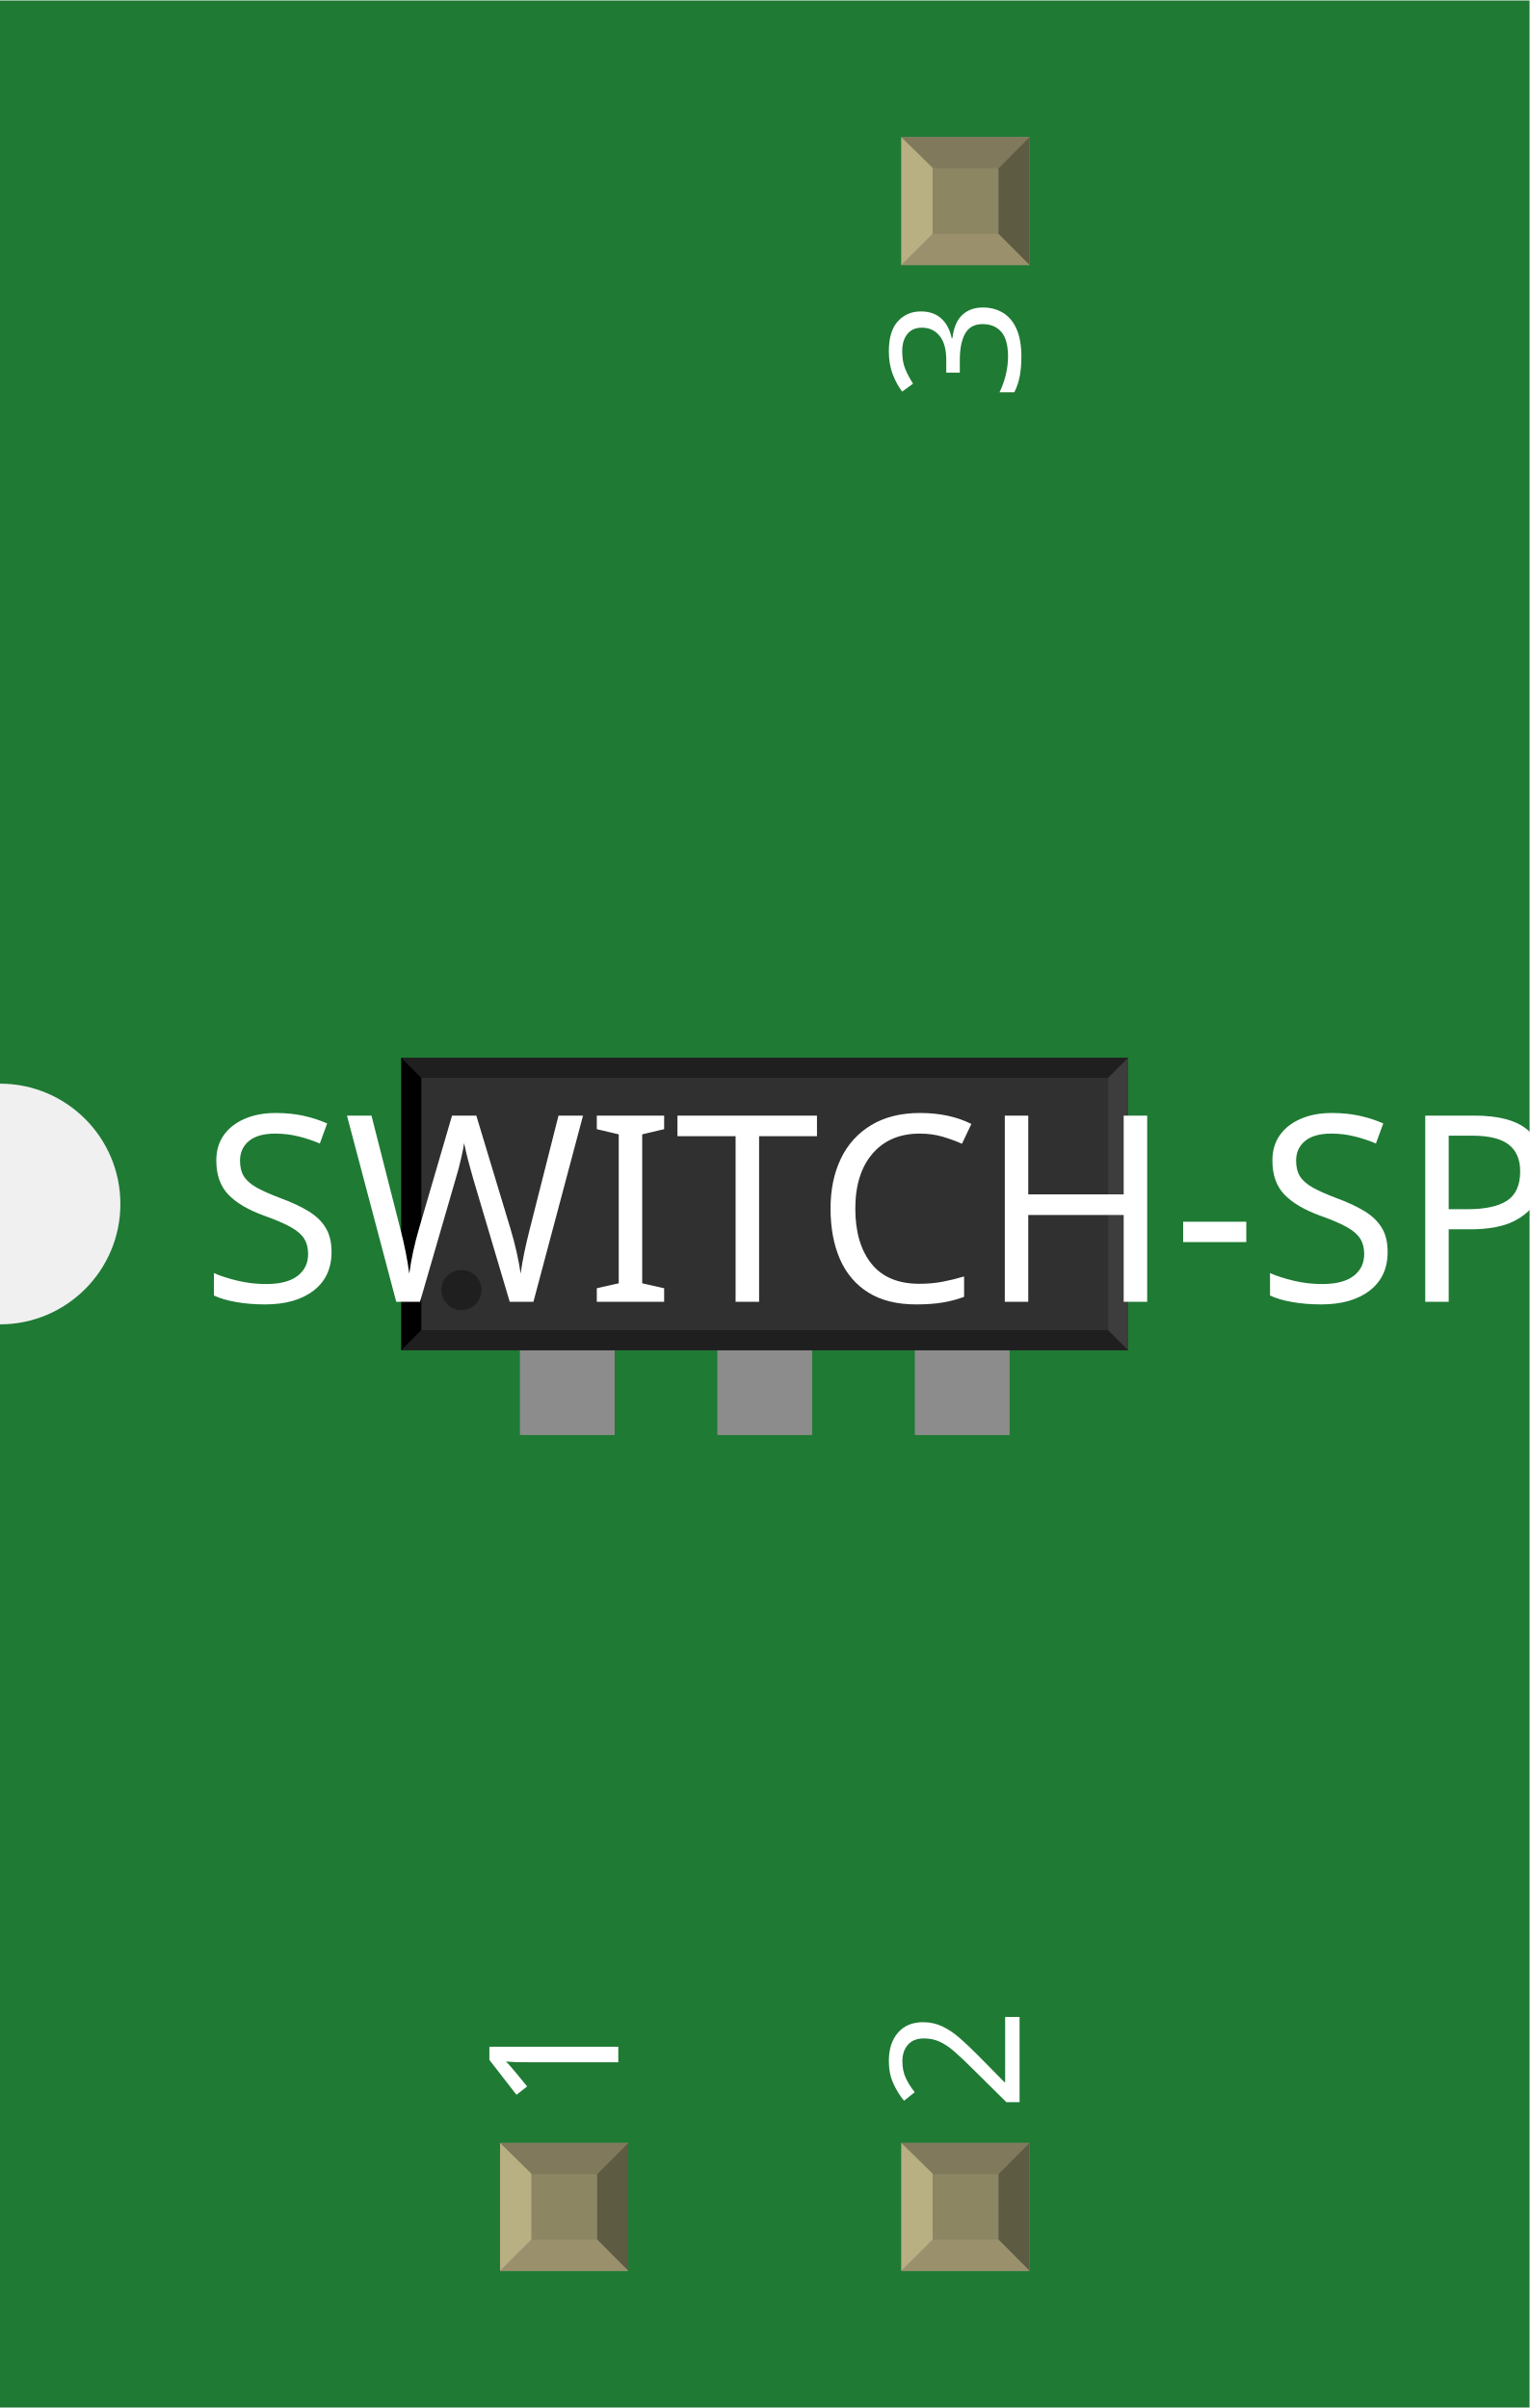
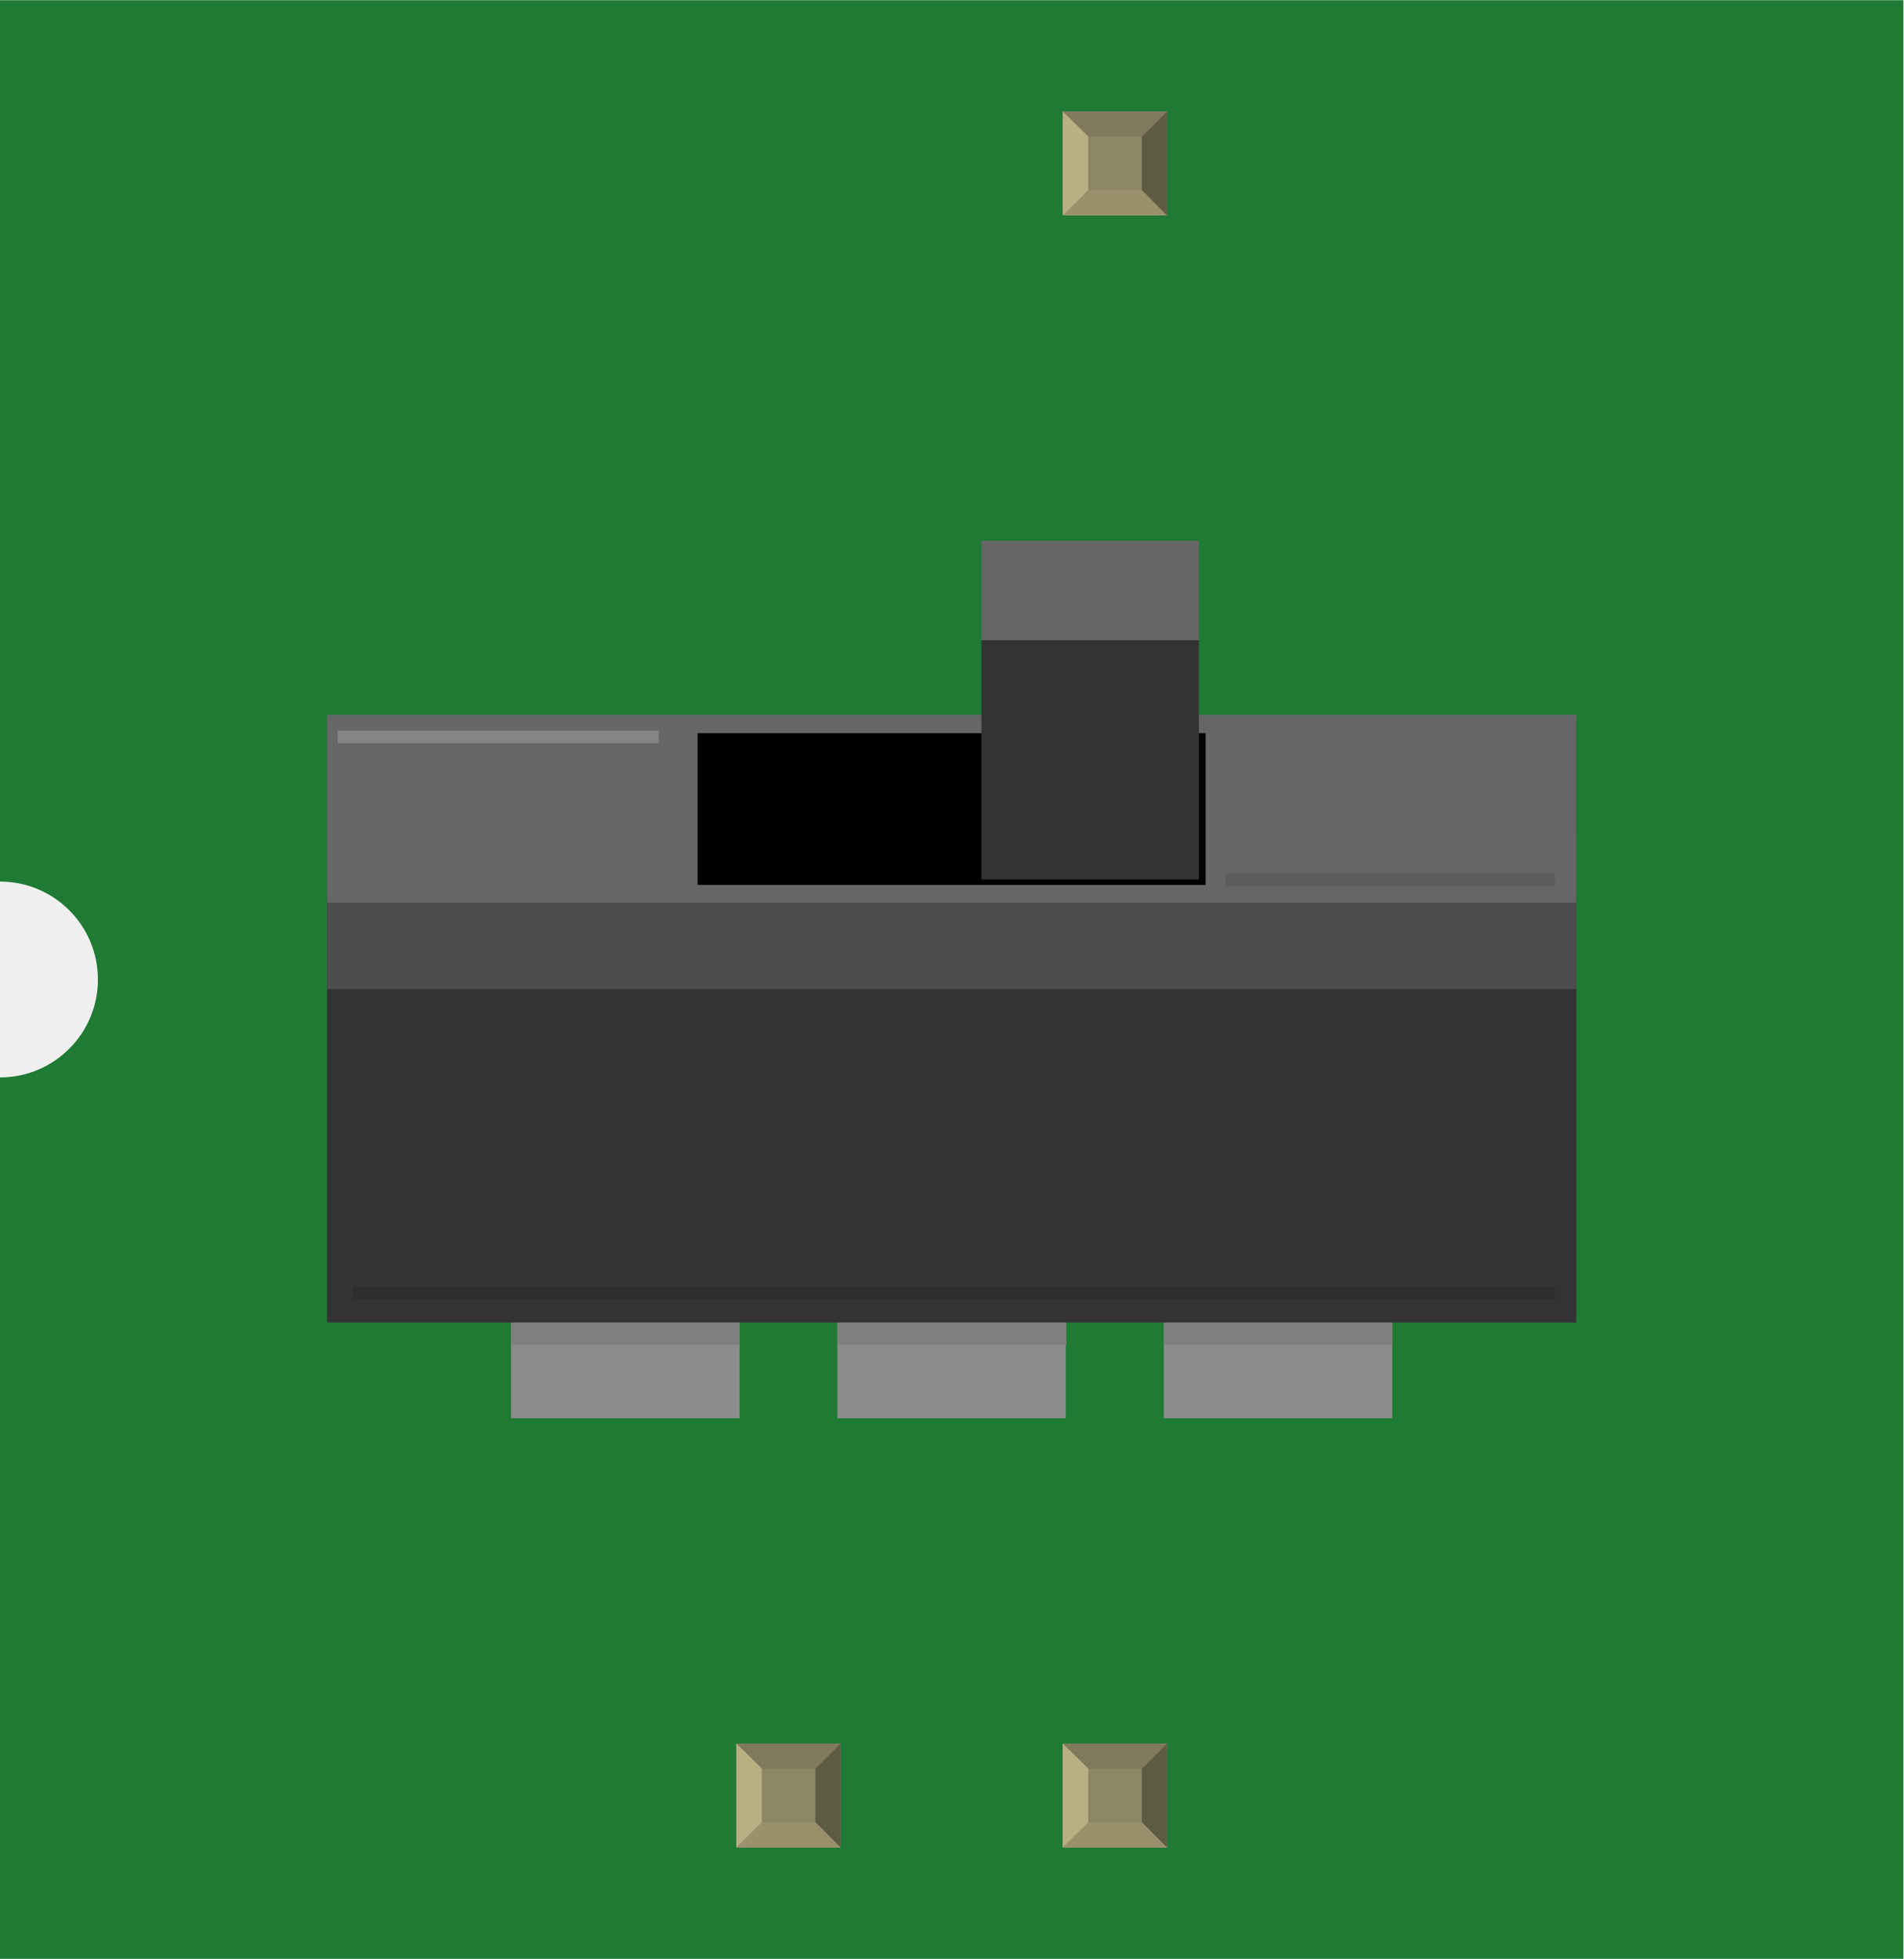
- <svg xmlns="http://www.w3.org/2000/svg" width="0.381in" x="0in" version="1.2" y="0in" height="0.6in" viewBox="0 0 381.165 600" baseProfile="tiny">
+ <svg xmlns="http://www.w3.org/2000/svg" width="0.583in" x="0in" version="1.2" y="0in" height="0.6in" viewBox="0 0 583.139 600" baseProfile="tiny">
  <g id="breadboard">
    <g id="icon">
-       <path fill="#1F7A34" stroke="none" stroke-width="0" d="M0,0L0,270A30,30 0 0 1 0,330L0,600L381.165,600L381.165,0L0,0z" />
-       <g transform="translate(9.41732,184.811)">
-         <g transform="matrix(0.5, 0, 0, 0.5, 90.5827, 57.5945)">
-           <rect width="47.244" x="59.118" y="131.953" fill="#8c8c8c" connectorname="1" height="98.425" stroke="none" stroke-linecap="round" stroke-width="0" />
-           <rect width="47.244" x="157.543" y="131.953" fill="#8c8c8c" connectorname="2" height="98.425" stroke="none" stroke-linecap="round" stroke-width="0" />
-           <rect width="47.244" x="255.969" y="131.953" fill="#8c8c8c" connectorname="3" height="98.425" stroke="none" stroke-linecap="round" stroke-width="0" />
-           <circle fill="black" cx="41.402" cy="72.898" stroke="black" r="17.716" id="nonconn0" stroke-width="0" />
-           <circle fill="black" cx="320.929" cy="72.898" stroke="black" r="17.716" id="nonconn1" stroke-width="0" />
-           <rect width="362.331" x="0" y="42.291" fill="#303030" height="145.795" stroke="none" stroke-width="0" />
-           <polygon fill="#1f1f1f" points="0,42.291 362.331,42.291 352.331,52.291 10,52.291" />
-           <polygon fill="#1f1f1f" points="0,188.087 362.331,188.087 352.331,178.087 10,178.087" />
-           <polygon fill="#000000" points="0,42.291 0,188.087 10,178.087 10,52.291" />
-           <polygon fill="#3d3d3d" points="362.331,42.291 362.331,188.087 352.331,178.087 352.331,52.291" />
-           <circle fill="#1f1f1f" cx="30" cy="158.087" stroke="none" r="10" stroke-width="0" />
-         </g>
-       </g>
-       <text x="50" y="324.375" font-family="OCRA" fill="white" text-anchor="start" stroke="none" id="label" stroke-width="0" font-size="65">SWITCH-SPDT-SMD</text>
-       <g transform="translate(154.083,526.05)">
-         <g transform="rotate(-90)">
-           <text x="0" y="0" font-family="OCRA" fill="white" text-anchor="start" stroke="none" stroke-width="0" font-size="45">1</text>
-         </g>
-       </g>
-       <g transform="translate(254.083,526.05)">
-         <g transform="rotate(-90)">
-           <text x="0" y="0" font-family="OCRA" fill="white" text-anchor="start" stroke="none" stroke-width="0" font-size="45">2</text>
-         </g>
-       </g>
-       <g transform="translate(254.083,73.95)">
-         <g transform="rotate(-90)">
-           <text x="0" y="0" font-family="OCRA" fill="white" text-anchor="end" stroke="none" stroke-width="0" font-size="45">3</text>
+       <path fill="#1F7A34" stroke="none" stroke-width="0" d="M0,0L0,270A30,30 0 0 1 0,330L0,600L583.139,600L583.139,0L0,0z" />
+       <g transform="translate(100,165.597)">
+         <g>
+           <g>
+             <polygon fill="#8C8C8C" points="126.569,268.819,56.556,268.819,56.556,147.014,126.569,147.014" id="polygon21_1_" />
+             <polygon fill="#8C8C8C" points="226.542,268.819,156.542,268.819,156.542,147.014,226.542,147.014" id="polygon23_1_" />
+             <polygon fill="#8C8C8C" points="326.556,268.819,256.569,268.819,256.569,147.014,326.556,147.014" id="polygon25_1_" />
+             <rect width="69.958" x="56.625" y="239.514" fill="#808080" height="6.833" />
+             <rect width="69.972" x="156.708" y="239.514" fill="#808080" height="6.833" />
+             <rect width="69.958" x="256.653" y="239.514" fill="#808080" height="6.833" />
+           </g>
+           <rect width="382.764" x="0.194" y="54.778" fill="#333333" height="184.708" id="rect27_3_" />
+           <rect width="382.764" x="0.194" y="90.833" fill="#4D4D4D" height="46.486" id="rect49_3_" />
+           <rect width="382.764" x="0.194" y="53.333" fill="#666666" height="57.5" id="rect51_3_" />
+           <rect width="155.639" x="113.736" y="58.944" height="46.486" id="rect49_2_" />
+           <rect width="66.653" x="200.667" y="30.458" fill="#333333" height="73.292" id="rect27_2_" />
+           <rect width="66.653" x="200.667" y="0" fill="#666666" height="30.431" id="rect51_2_" />
+           <rect width="98.375" x="3.444" opacity="0.2" y="58.181" fill="#FFFFFF" height="3.861" enable-background="new    " />
+           <rect width="100.986" x="275.431" opacity="0.1" y="102.014" height="3.875" enable-background="new    " />
+           <rect width="368.347" x="8.069" opacity="0.1" y="228.528" height="3.847" enable-background="new    " />
        </g>
      </g>
    </g>
-     <g transform="translate(124.618,534.05)">
+     <g transform="translate(225.605,534.05)">
      <rect width="31.93" x="0" y="0" fill="#8D8C8C" height="31.9" id="connector0pin" />
      <rect width="16.444" x="7.792" y="7.735" fill="#8C8663" height="16.415" />
      <polygon fill="#B8AF82" points="0,31.9,7.792,24.137,7.792,6.972,0,0" />
      <polygon fill="#80795B" points="24.208,7.763,7.903,7.763,0,0,31.93,0" />
      <polygon fill="#5E5B43" points="24.208,24.137,24.208,7.763,31.93,0,31.93,31.9" />
      <polygon fill="#9A916C" points="0,31.9,7.875,24.137,24.208,24.137,31.93,31.9" />
    </g>
-     <g transform="translate(224.618,534.05)">
+     <g transform="translate(325.605,534.05)">
      <rect width="31.93" x="0" y="0" fill="#8D8C8C" height="31.9" id="connector1pin" />
      <rect width="16.444" x="7.792" y="7.735" fill="#8C8663" height="16.415" />
      <polygon fill="#B8AF82" points="0,31.9,7.792,24.137,7.792,6.972,0,0" />
      <polygon fill="#80795B" points="24.208,7.763,7.903,7.763,0,0,31.93,0" />
      <polygon fill="#5E5B43" points="24.208,24.137,24.208,7.763,31.93,0,31.93,31.9" />
      <polygon fill="#9A916C" points="0,31.9,7.875,24.137,24.208,24.137,31.93,31.9" />
    </g>
-     <g transform="translate(224.618,34.05)">
+     <g transform="translate(325.605,34.05)">
      <rect width="31.93" x="0" y="0" fill="#8D8C8C" height="31.9" id="connector2pin" />
      <rect width="16.444" x="7.792" y="7.735" fill="#8C8663" height="16.415" />
      <polygon fill="#B8AF82" points="0,31.9,7.792,24.137,7.792,6.972,0,0" />
      <polygon fill="#80795B" points="24.208,7.763,7.903,7.763,0,0,31.93,0" />
      <polygon fill="#5E5B43" points="24.208,24.137,24.208,7.763,31.93,0,31.93,31.9" />
      <polygon fill="#9A916C" points="0,31.9,7.875,24.137,24.208,24.137,31.93,31.9" />
    </g>
  </g>
</svg>
